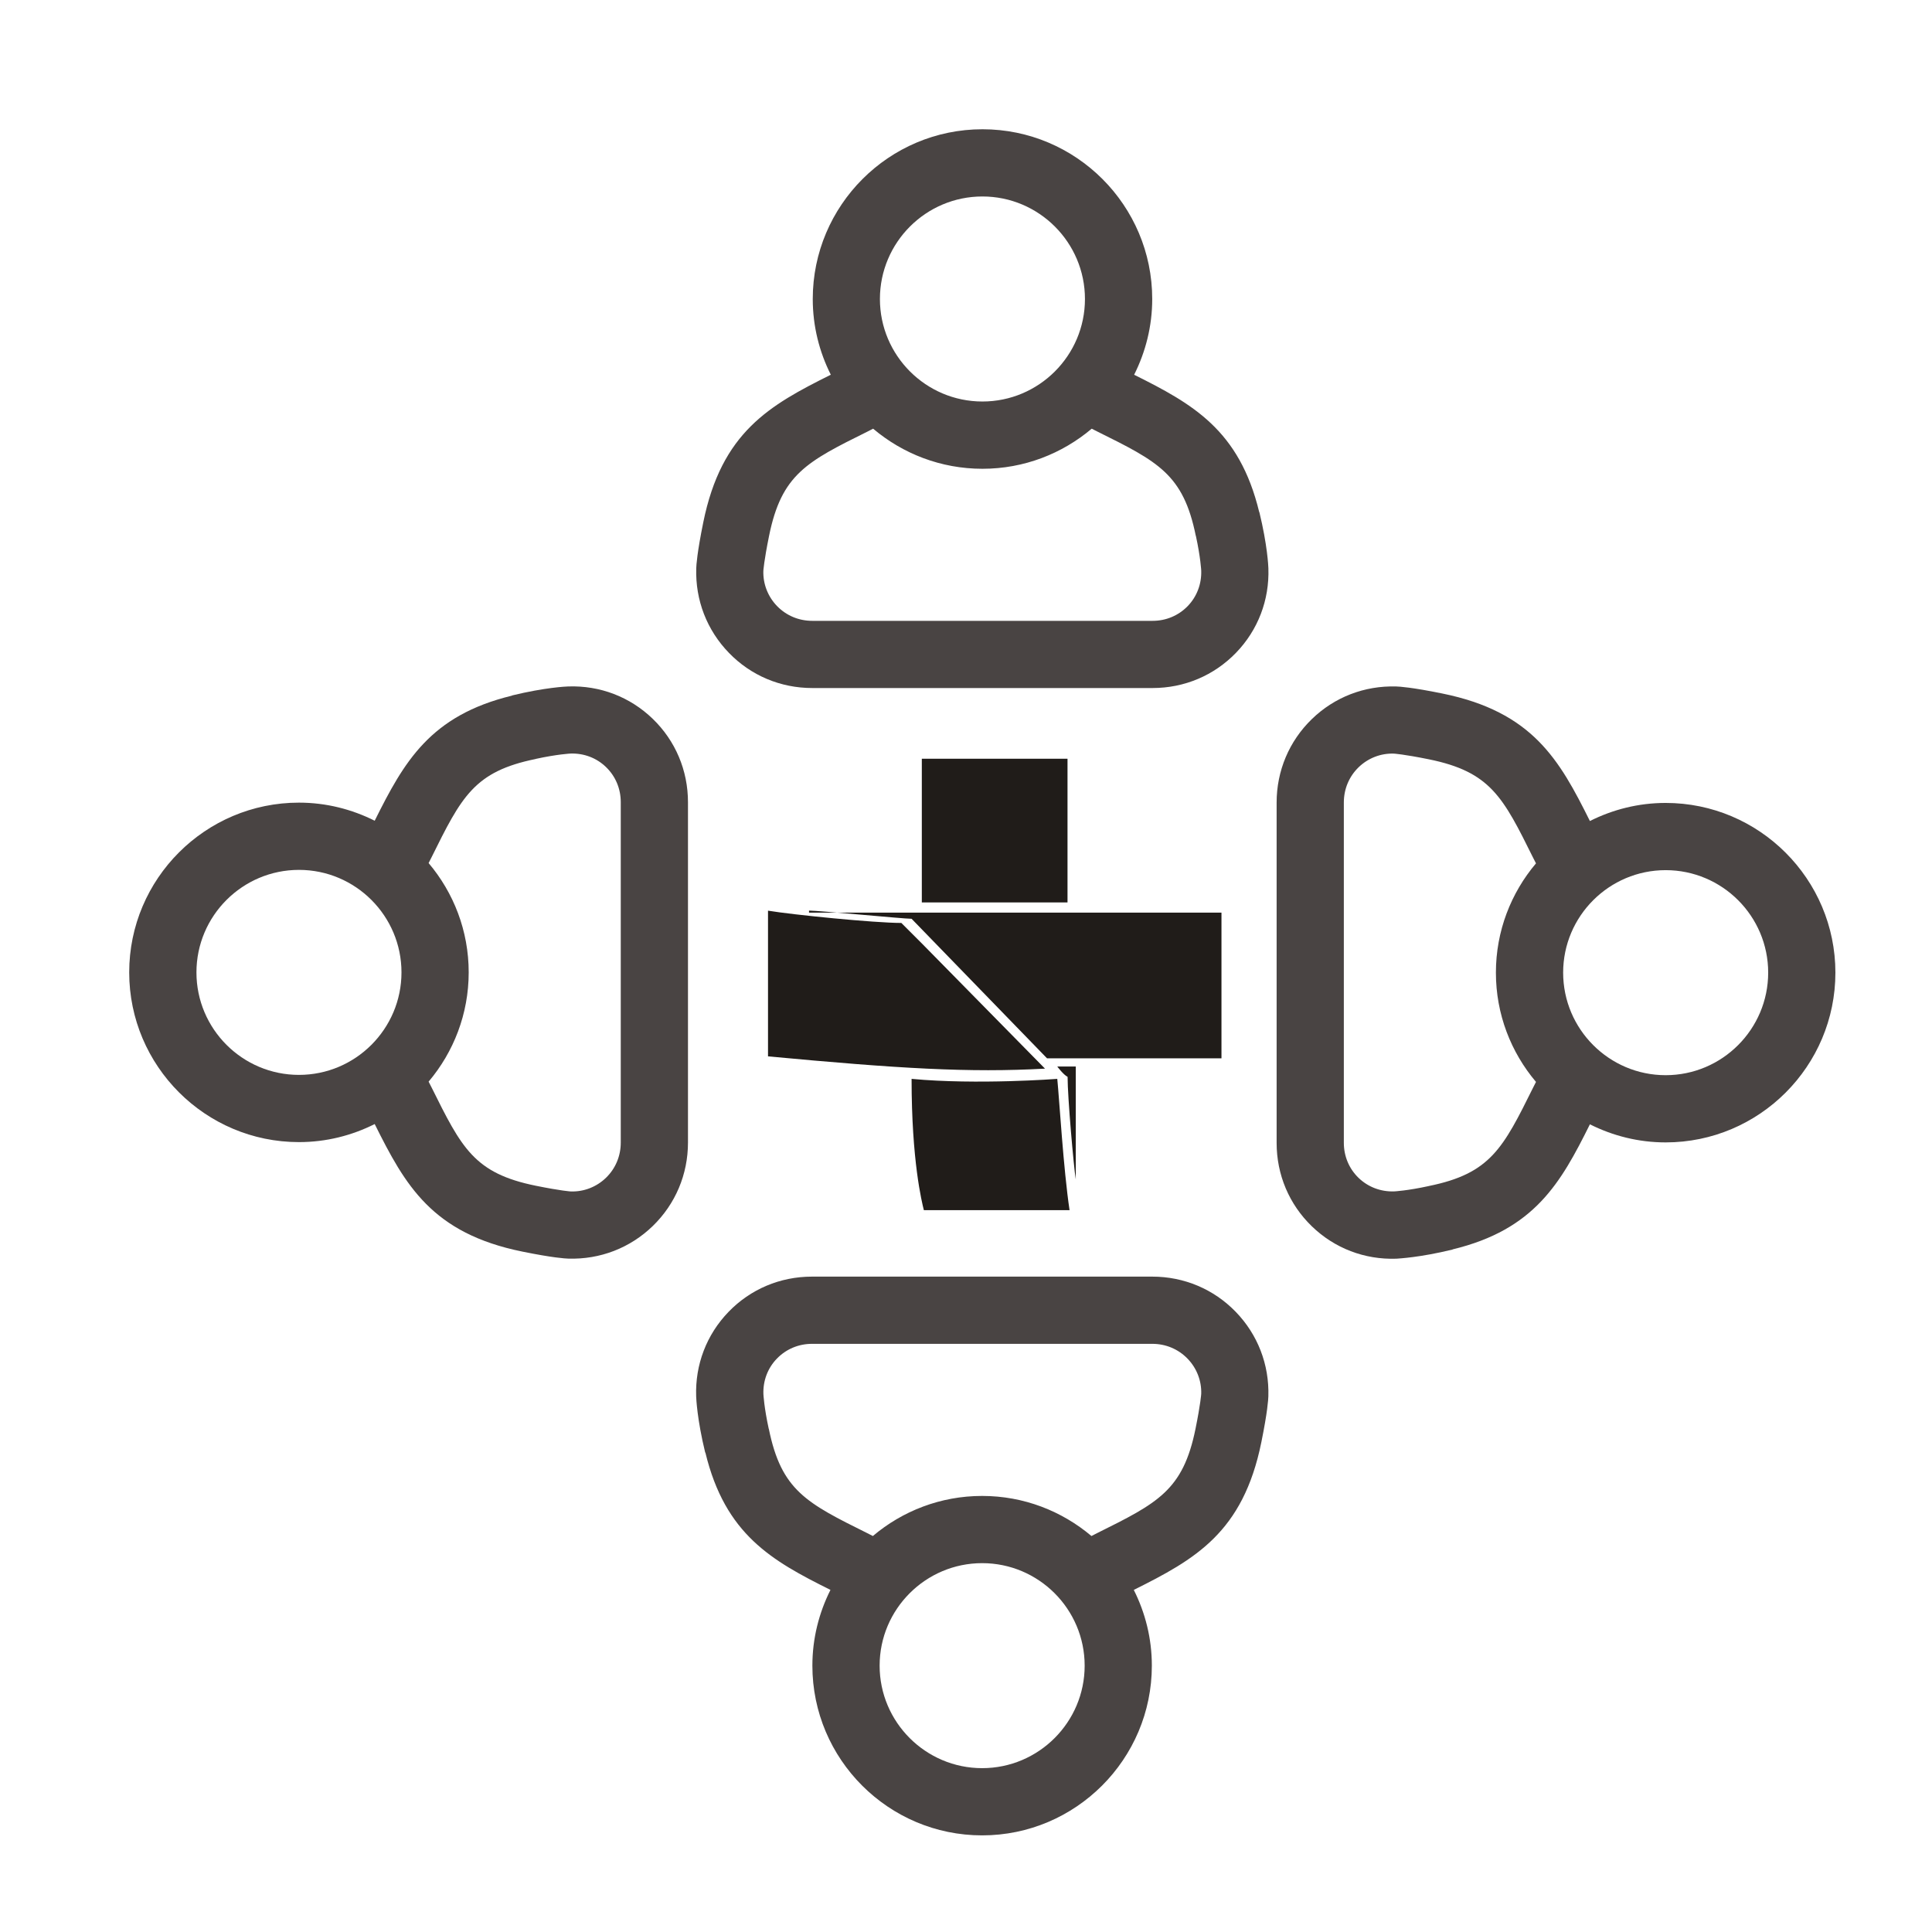
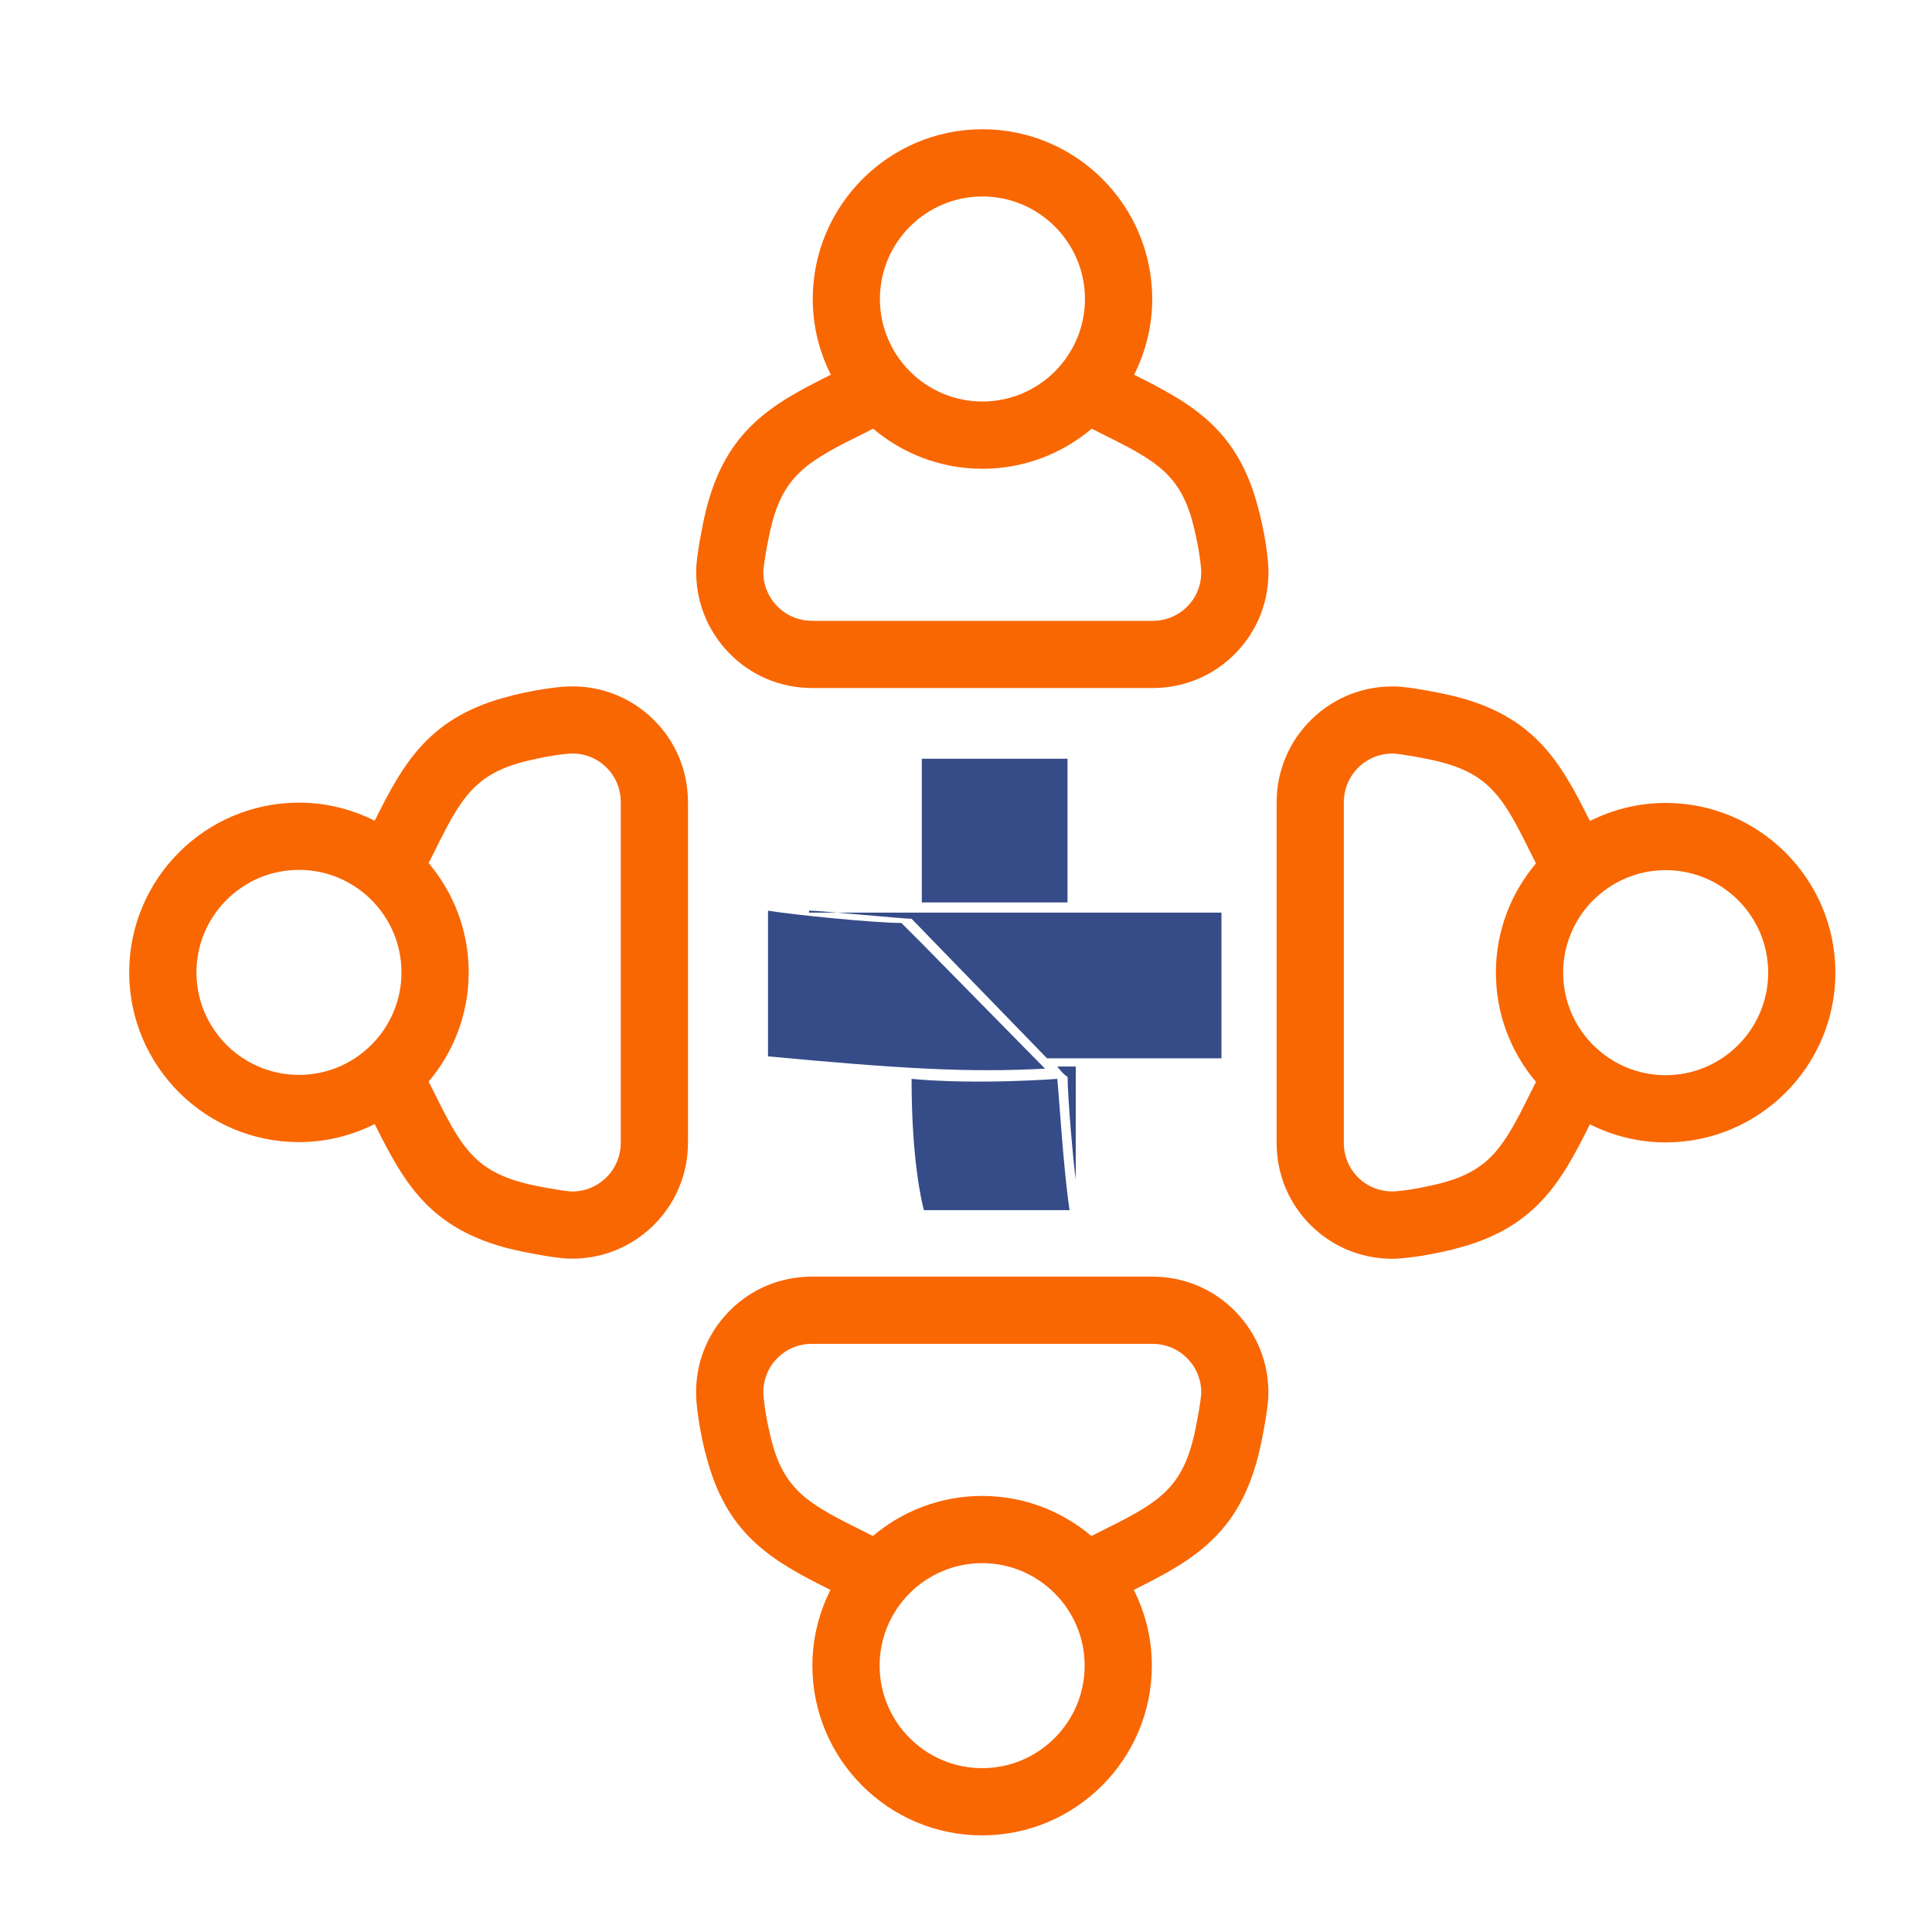
<svg xmlns="http://www.w3.org/2000/svg" version="1.1" id="Camada_1" x="0px" y="0px" viewBox="0 0 720 720" style="enable-background:new 0 0 720 720;" xml:space="preserve">
  <style type="text/css">
- 	.st0{fill:#494443;}
- 	.st1{fill-rule:evenodd;clip-rule:evenodd;fill:#201C19;}
+ 	.st0{fill:#f96702;}
+ 	.st1{fill-rule:evenodd;clip-rule:evenodd;fill:#364c88;}
</style>
  <path class="st0" d="M302.71,256.41h126.82c11.86,0,22.9-4.67,31.09-13.13c8.18-8.46,12.48-19.65,12.07-31.51  c-0.03-0.85-0.37-8.65-3.37-20.95l-0.05,0.01c-7.39-30.56-24.72-40.27-46.61-51.17c4.27-8.51,6.74-18.08,6.74-28.23  c0-34.88-28.37-63.26-63.26-63.26c-34.87,0-63.25,28.38-63.25,63.26c0,10.15,2.45,19.71,6.73,28.22  c-22.82,11.37-40.71,21.34-47.54,55.06c-2.29,11.26-2.58,15.94-2.61,17.1c-0.36,11.85,3.97,23.02,12.17,31.48  C279.81,251.75,290.86,256.41,302.71,256.41L302.71,256.41z M366.12,73.22c21.06,0,38.21,17.14,38.21,38.21  c0,21.06-17.15,38.2-38.21,38.2s-38.2-17.14-38.2-38.2C327.92,90.35,345.05,73.22,366.12,73.22z M286.61,199.7  c4.66-22.98,14.04-27.63,36.71-38.88l2.07-1.06c11.01,9.3,25.21,14.94,40.73,14.94s29.71-5.63,40.73-14.94l2.07,1.05  c22.68,11.25,32.06,15.91,36.72,38.89h0.03c1.75,8.03,1.99,12.93,1.99,12.93c0.17,5.01-1.62,9.71-5.04,13.25  c-3.43,3.53-8.07,5.49-13.07,5.49H302.71c-5.02,0-9.68-1.96-13.12-5.5c-3.44-3.56-5.26-8.27-5.11-13.12  C284.48,212.71,284.7,209.09,286.61,199.7L286.61,199.7z" />
  <path class="st0" d="M262.88,541.34c7.39,30.56,24.72,40.27,46.61,51.17c-4.27,8.5-6.74,18.07-6.74,28.22  c0,34.88,28.37,63.26,63.26,63.26c34.87,0,63.25-28.39,63.25-63.26c0-10.15-2.45-19.71-6.73-28.22  c22.81-11.38,40.71-21.34,47.54-55.05c2.29-11.26,2.58-15.94,2.61-17.11c0.36-11.84-3.97-23.02-12.17-31.48  c-8.2-8.45-19.24-13.11-31.09-13.11H302.6c-11.86,0-22.9,4.66-31.09,13.13c-8.18,8.46-12.48,19.65-12.07,31.51  c0.03,0.84,0.37,8.65,3.37,20.95L262.88,541.34z M366.02,658.94c-21.06,0-38.21-17.15-38.21-38.2c0-21.06,17.15-38.2,38.21-38.2  s38.2,17.14,38.2,38.2S387.09,658.94,366.02,658.94z M289.54,506.3c3.42-3.53,8.06-5.49,13.06-5.49h126.83  c5.02,0,9.68,1.96,13.12,5.51c3.44,3.54,5.26,8.26,5.11,13.1c0,0.04-0.22,3.66-2.13,13.06c-4.66,22.96-14.04,27.63-36.69,38.88  l-2.09,1.07c-11.02-9.3-25.21-14.94-40.73-14.94c-15.51,0-29.72,5.63-40.73,14.94l-2.07-1.06c-22.67-11.26-32.03-15.9-36.7-38.88  l-0.03,0.01c-1.75-8.04-1.99-12.93-1.99-12.95C284.32,514.54,286.11,509.83,289.54,506.3L289.54,506.3z" />
  <path class="st0" d="M243.26,267.89c-8.46-8.18-19.65-12.48-31.51-12.07c-0.85,0.03-8.66,0.37-20.95,3.36l0.01,0.06  c-30.56,7.4-40.27,24.74-51.17,46.62c-8.52-4.27-18.08-6.74-28.23-6.74c-34.88,0-63.26,28.38-63.26,63.26  c0,34.87,28.38,63.25,63.26,63.25c10.15,0,19.71-2.45,28.23-6.73c11.36,22.81,21.33,40.71,55.05,47.54  c11.26,2.29,15.94,2.58,17.11,2.61c11.85,0.36,23.02-3.96,31.48-12.16c8.44-8.2,13.11-19.24,13.11-31.1V298.98  C256.39,287.11,251.72,276.07,243.26,267.89L243.26,267.89z M73.21,362.38c0-21.06,17.14-38.2,38.21-38.2  c21.06,0,38.2,17.14,38.2,38.2s-17.14,38.2-38.2,38.2C90.34,400.58,73.21,383.45,73.21,362.38z M225.85,438.91  c-3.56,3.45-8.27,5.26-13.12,5.11c-0.04,0-3.66-0.22-13.06-2.13c-22.95-4.65-27.62-14.04-38.87-36.71l-1.07-2.08  c9.3-11.01,14.94-25.21,14.94-40.73c0-15.51-5.63-29.71-14.94-40.73l1.05-2.07c11.24-22.67,15.9-32.06,38.88-36.72v-0.03  c8.03-1.75,12.93-1.99,12.94-1.99c5.02-0.17,9.72,1.62,13.25,5.04c3.54,3.42,5.49,8.06,5.49,13.07v126.83  C231.35,430.81,229.39,435.47,225.85,438.91L225.85,438.91z" />
  <path class="st0" d="M541.36,465.66l-0.01-0.05c30.55-7.39,40.27-24.72,51.16-46.61c8.51,4.27,18.08,6.74,28.23,6.74  c34.88,0,63.26-28.38,63.26-63.26c0-34.87-28.38-63.25-63.26-63.25c-10.15,0-19.71,2.46-28.23,6.74  c-11.36-22.81-21.33-40.7-55.05-47.53c-11.26-2.3-15.94-2.58-17.11-2.61c-11.85-0.36-23.02,3.96-31.48,12.17  c-8.44,8.2-13.11,19.25-13.11,31.1v126.83c0,11.86,4.67,22.9,13.13,31.08c8.46,8.19,19.65,12.48,31.49,12.07  C521.24,469,529.06,468.66,541.36,465.66L541.36,465.66z M658.95,362.47c0,21.07-17.14,38.22-38.21,38.22  c-21.06,0-38.2-17.15-38.2-38.22c0-21.05,17.14-38.19,38.2-38.19C641.81,324.28,658.95,341.4,658.95,362.47L658.95,362.47z   M506.3,438.96c-3.54-3.42-5.49-8.07-5.49-13.06V299.06c0-5.03,1.96-9.68,5.5-13.12c3.56-3.44,8.27-5.25,13.12-5.09  c0.03,0,3.65,0.21,13.06,2.12c22.96,4.66,27.63,14.04,38.87,36.71l1.06,2.07c-9.3,11-14.94,25.21-14.94,40.72  c0,15.52,5.63,29.72,14.94,40.73l-1.05,2.07c-11.25,22.68-15.91,32.06-38.88,36.72V442c-8.03,1.76-12.92,2-12.95,2  C514.53,444.16,509.84,442.37,506.3,438.96L506.3,438.96z" />
  <g id="g10" transform="matrix(2.824958,0,0,-2.824958,-606.0186,163.1583)">
    <g id="g12">
      <g>
        <g id="g14">
          <path id="path22" class="st1" d="M354-84.57c0,0-10.56-0.81-19.22,0c0-10.83,1.35-16.24,1.62-17.32h19.22      C354.81-96.48,354.27-87.28,354-84.57 M321.25-62.37c1.35,0,12.45-1.08,13.53-1.08l17.87-18.41h23.01v19.22h-54.41V-62.37z       M336.13-61.29h19.22v18.95h-19.22V-61.29z M336.13-66.7L336.13-66.7l-2.7,2.7c-3.52,0-14.35,1.08-17.59,1.62V-81.6      c17.32-1.62,26.53-2.17,36.54-1.62l0,0L336.13-66.7L336.13-66.7z M354-82.94h2.44v-14.89c-0.27,1.62-1.08,10.83-1.08,13.53      C354.81-84.03,354-82.94,354-82.94" />
        </g>
      </g>
    </g>
  </g>
</svg>
